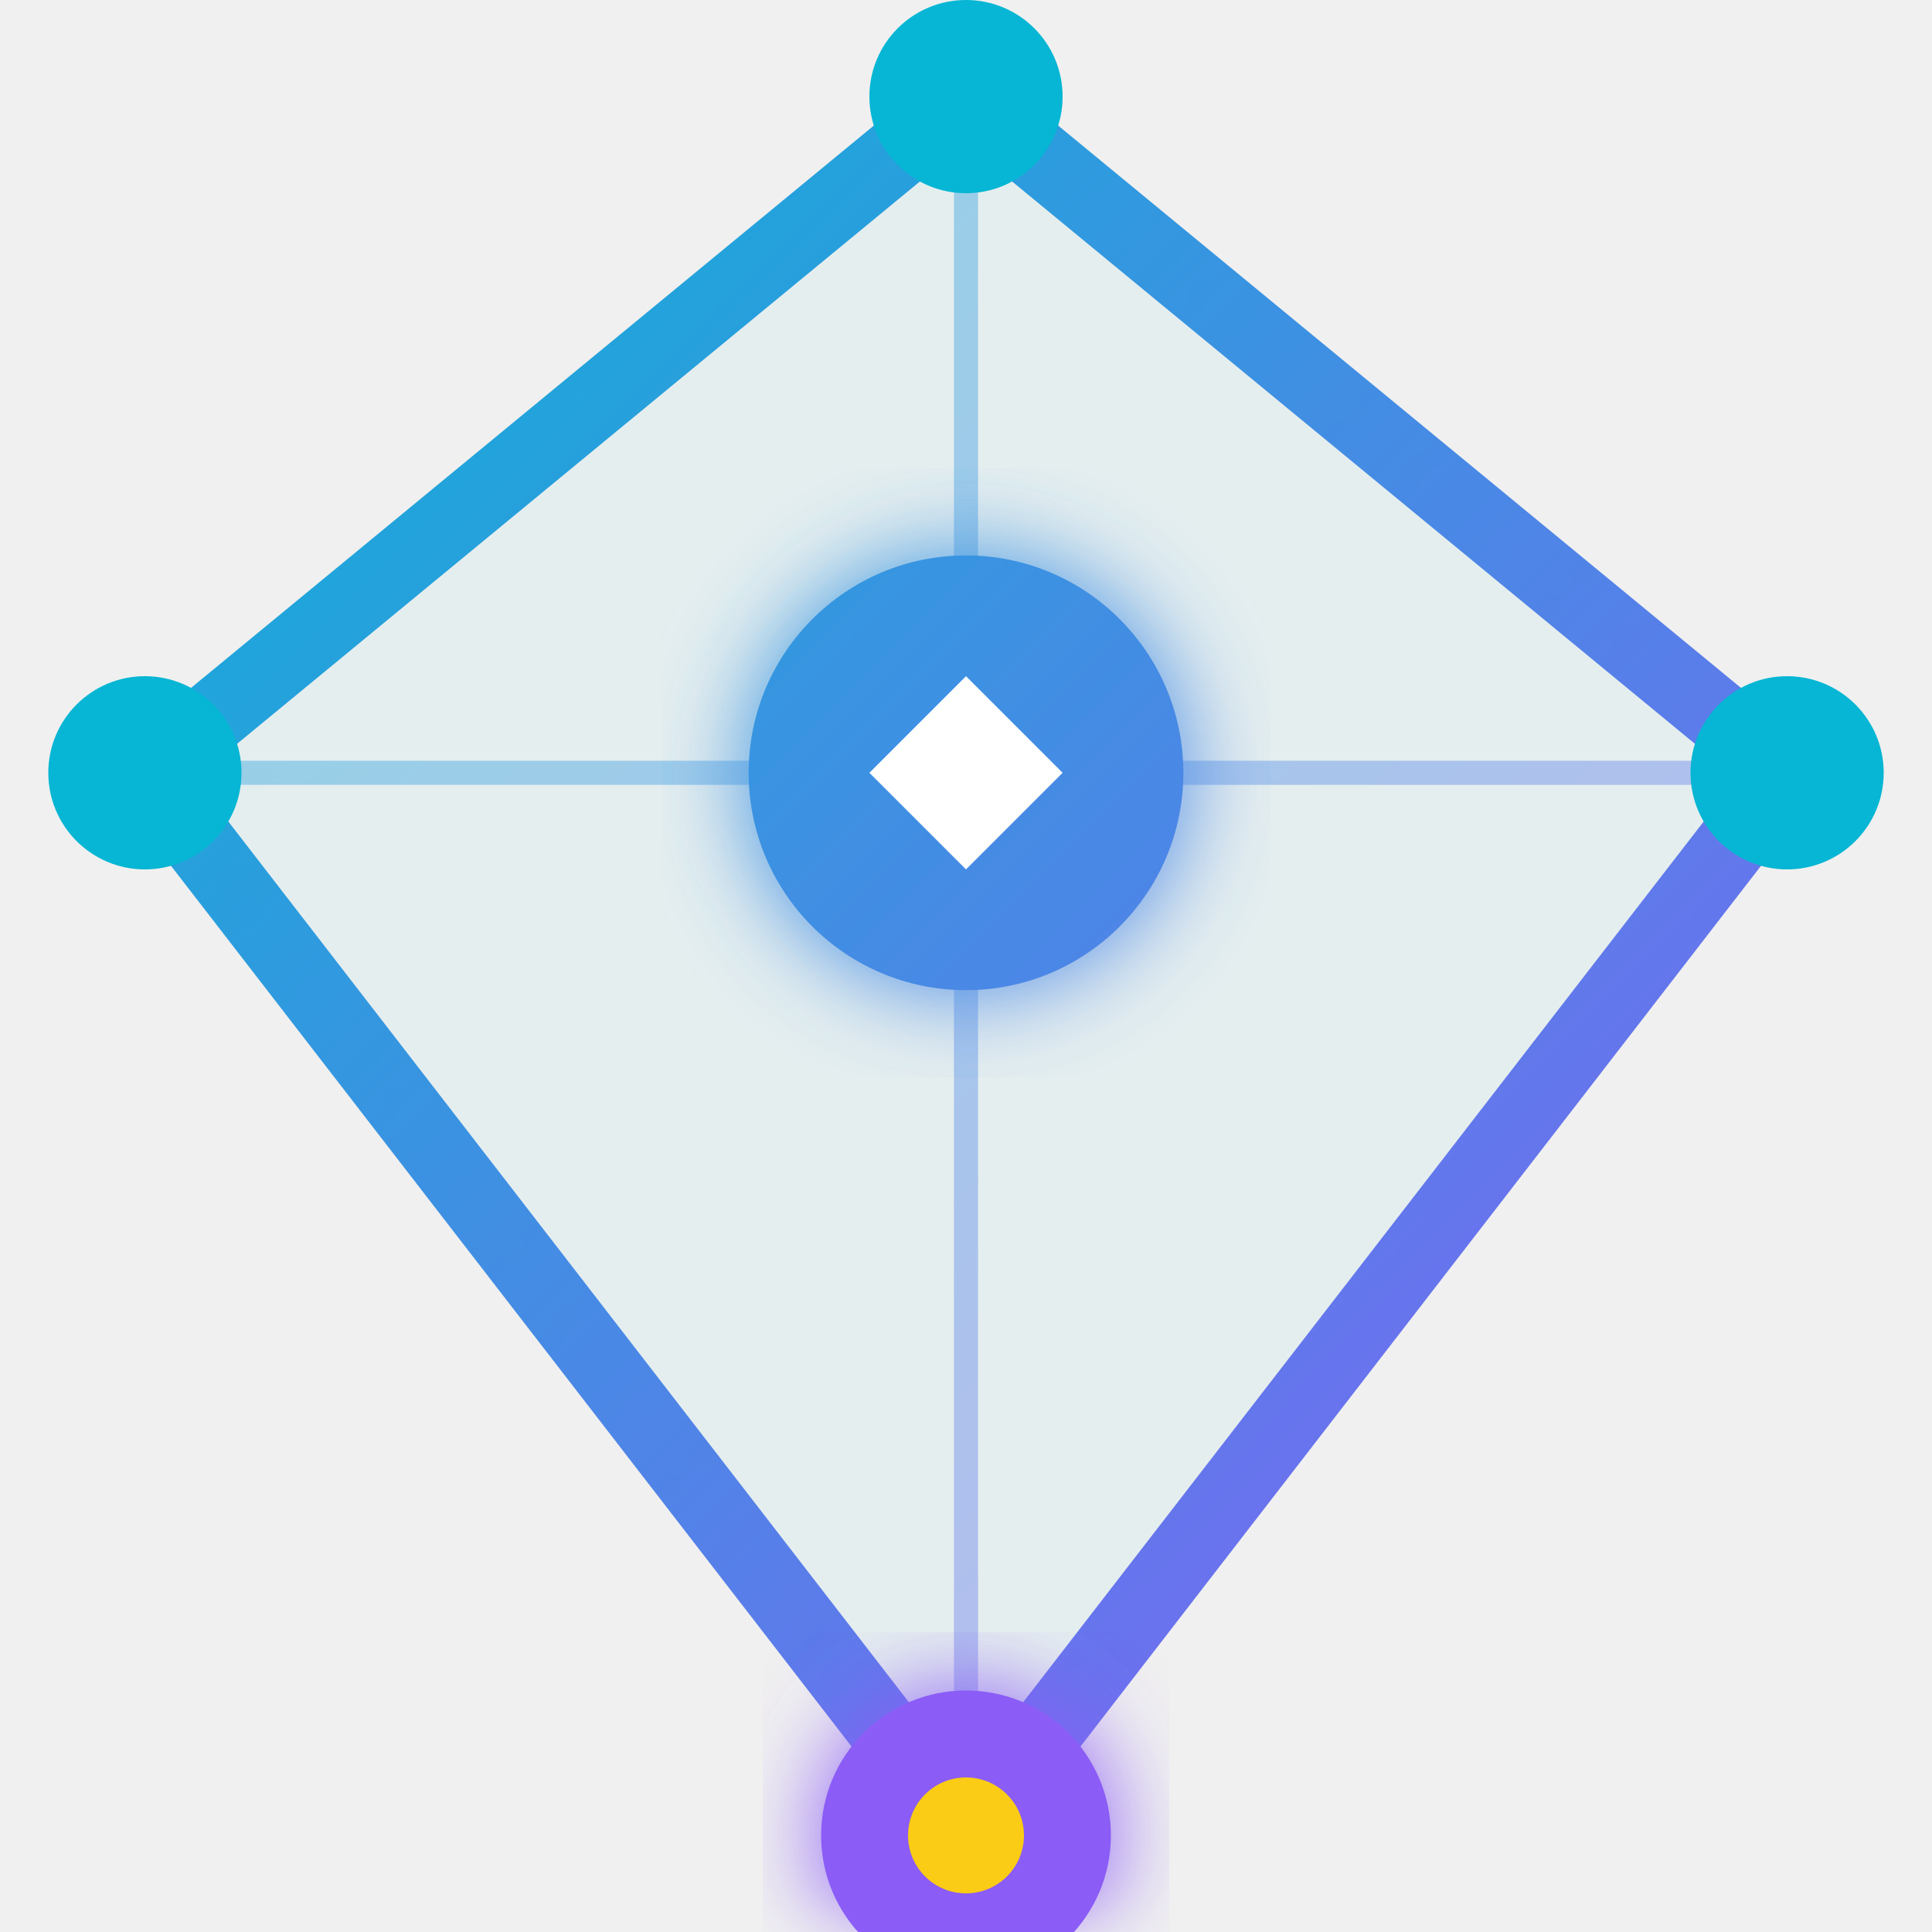
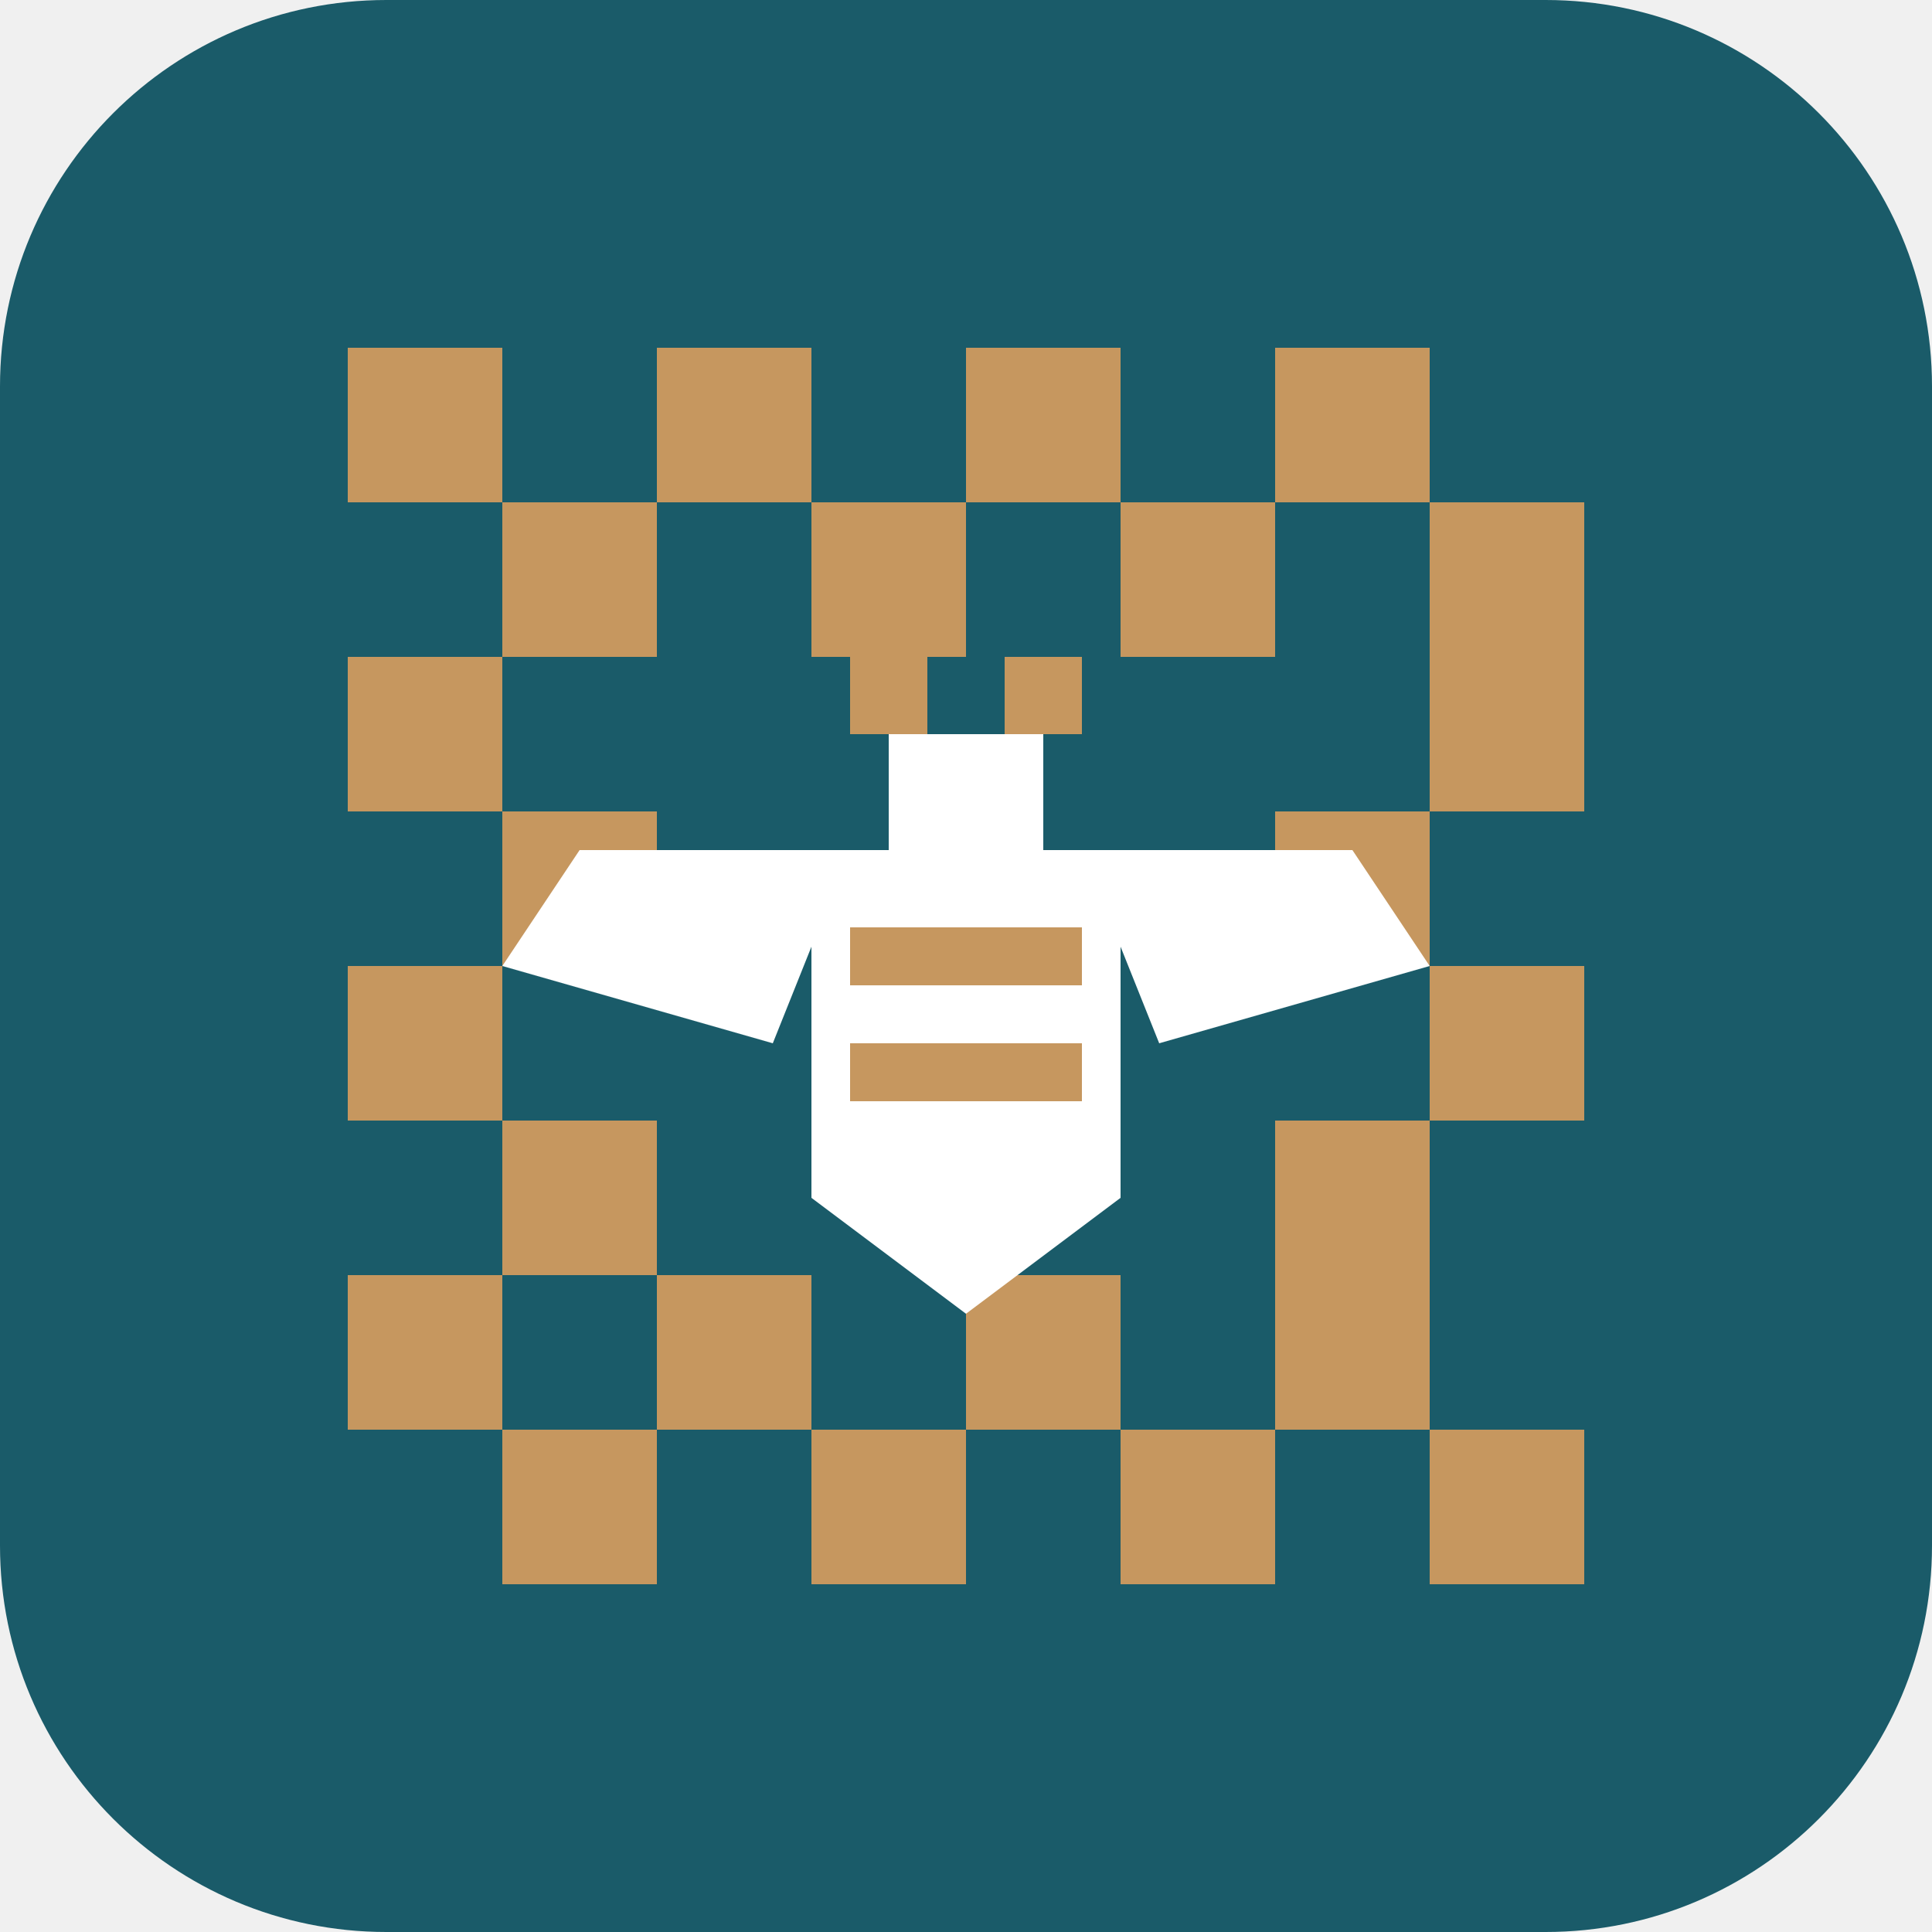
- <svg xmlns="http://www.w3.org/2000/svg" width="40" height="40" viewBox="0 0 40 40" fill="none">
-   <defs>
-     <linearGradient id="g" x1="2" y1="2" x2="38" y2="38" gradientUnits="userSpaceOnUse">
-       <stop offset="0%" stop-color="#06B6D4" />
-       <stop offset="100%" stop-color="#8B5CF6" />
-     </linearGradient>
-     <filter id="glow" x="-20%" y="-20%" width="140%" height="140%">
-       <feGaussianBlur stdDeviation="1" result="blur" />
-       <feMerge>
-         <feMergeNode in="blur" />
-         <feMergeNode in="SourceGraphic" />
-       </feMerge>
-     </filter>
-   </defs>
-   <path d="M20 2L37 16L20 38L3 16Z" stroke="url(#g)" stroke-width="1.5" stroke-linejoin="round" fill="rgba(6, 182, 212, 0.05)" />
-   <path d="M20 2V38M3 16H37M3 16L20 2L37 16M3 16L20 38L37 16" stroke="url(#g)" stroke-width="0.5" stroke-opacity="0.4" />
-   <circle cx="20" cy="2" r="2" fill="#06B6D4" />
-   <circle cx="37" cy="16" r="2" fill="#06B6D4" />
-   <circle cx="3" cy="16" r="2" fill="#06B6D4" />
-   <circle cx="20" cy="38" r="3" fill="#8B5CF6" filter="url(#glow)" />
-   <circle cx="20" cy="38" r="1.2" fill="#FACC15" />
-   <circle cx="20" cy="16" r="4.5" fill="url(#g)" filter="url(#glow)" />
-   <path d="M18 16L20 14L22 16L20 18Z" fill="white" />
+ <svg xmlns="http://www.w3.org/2000/svg" viewBox="0 0 100 100" width="100" height="100">
+   <rect width="100" height="100" rx="20" fill="#1A5B69" />
+   <g fill="#C6975F">
+     <rect x="18" y="18" width="8" height="8" />
+     <rect x="34" y="18" width="8" height="8" />
+     <rect x="50" y="18" width="8" height="8" />
+     <rect x="66" y="18" width="8" height="8" />
+     <rect x="26" y="26" width="8" height="8" />
+     <rect x="42" y="26" width="8" height="8" />
+     <rect x="58" y="26" width="8" height="8" />
+     <rect x="74" y="26" width="8" height="8" />
+     <rect x="18" y="34" width="8" height="8" />
+     <rect x="74" y="34" width="8" height="8" />
+     <rect x="26" y="42" width="8" height="8" />
+     <rect x="66" y="42" width="8" height="8" />
+     <rect x="18" y="50" width="8" height="8" />
+     <rect x="74" y="50" width="8" height="8" />
+     <rect x="26" y="58" width="8" height="8" />
+     <rect x="66" y="58" width="8" height="8" />
+     <rect x="18" y="66" width="8" height="8" />
+     <rect x="34" y="66" width="8" height="8" />
+     <rect x="50" y="66" width="8" height="8" />
+     <rect x="66" y="66" width="8" height="8" />
+     <rect x="26" y="74" width="8" height="8" />
+     <rect x="42" y="74" width="8" height="8" />
+     <rect x="58" y="74" width="8" height="8" />
+     <rect x="74" y="74" width="8" height="8" />
+   </g>
+   <g fill="#FFFFFF">
+     <rect x="44" y="34" width="4" height="4" fill="#C6975F" />
+     <rect x="52" y="34" width="4" height="4" fill="#C6975F" />
+     <rect x="46" y="38" width="8" height="6" />
+     <path d="M30 44 L44 44 L40 54 L26 50 Z" />
+     <path d="M70 44 L56 44 L60 54 L74 50 Z" />
+     <path d="M42 44 H58 V62 L50 68 L42 62 Z" />
+     <rect x="44" y="48" width="12" height="3" fill="#C6975F" />
+     <rect x="44" y="54" width="12" height="3" fill="#C6975F" />
+   </g>
</svg>
